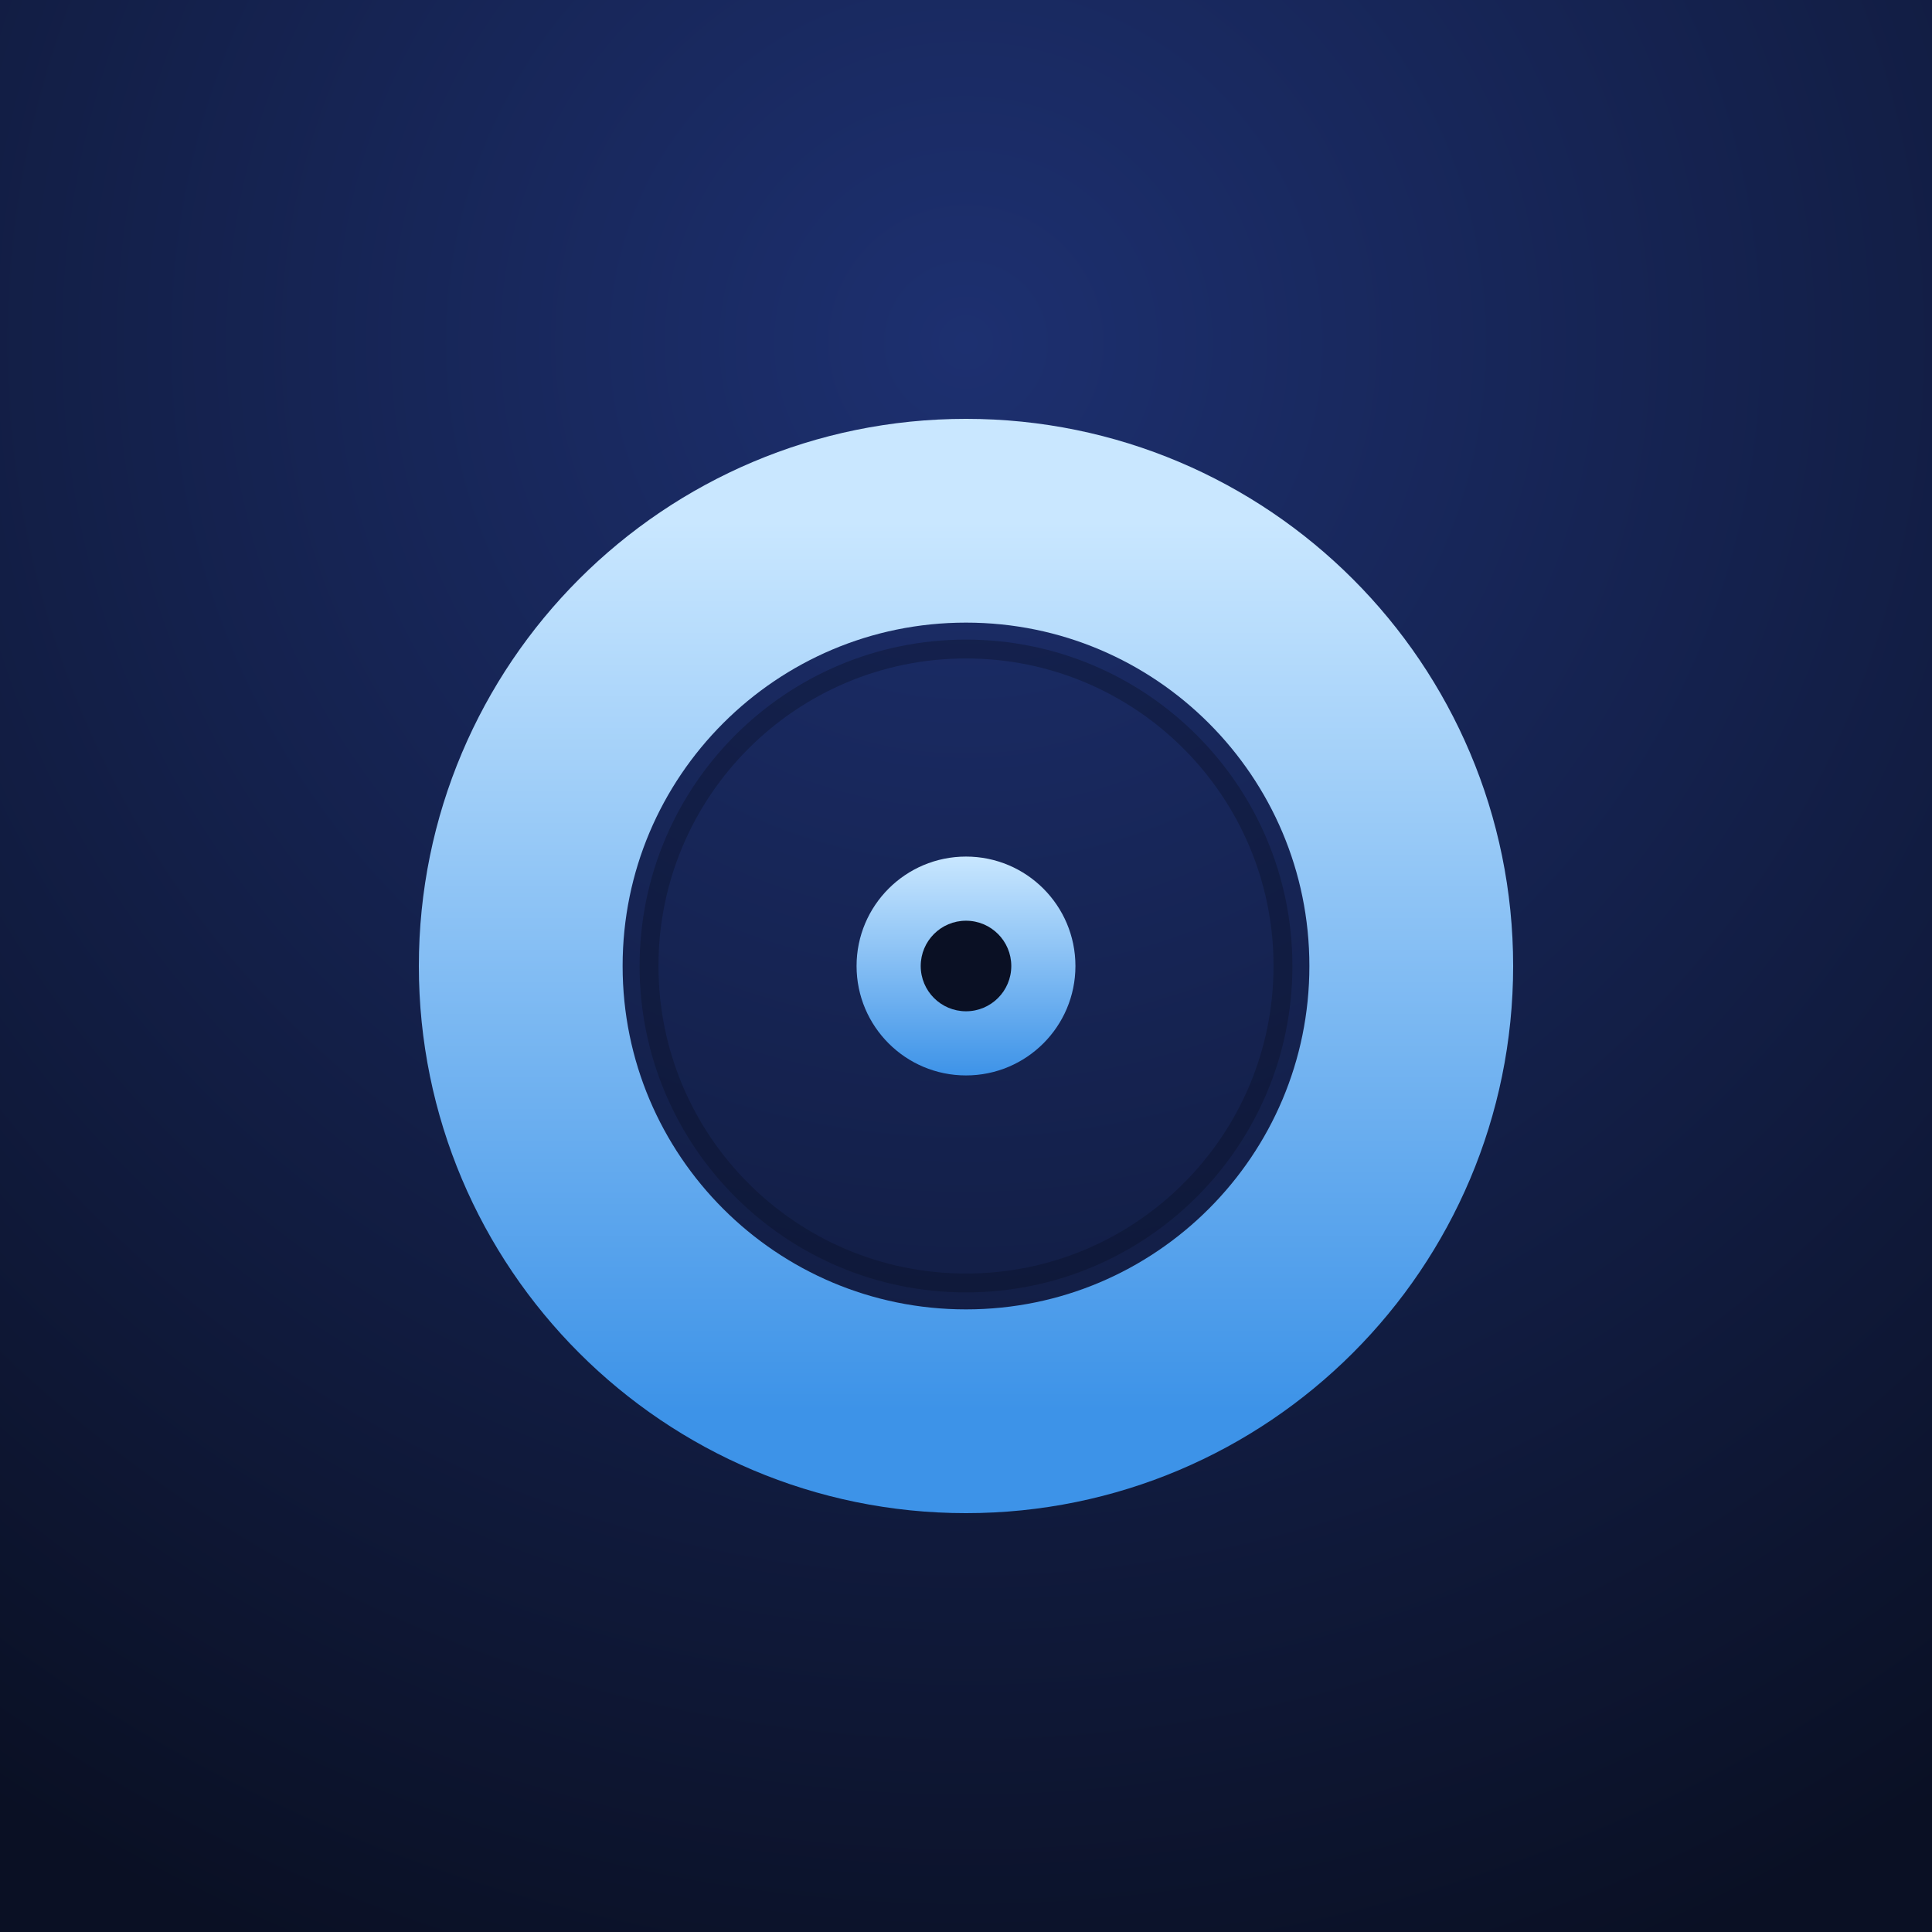
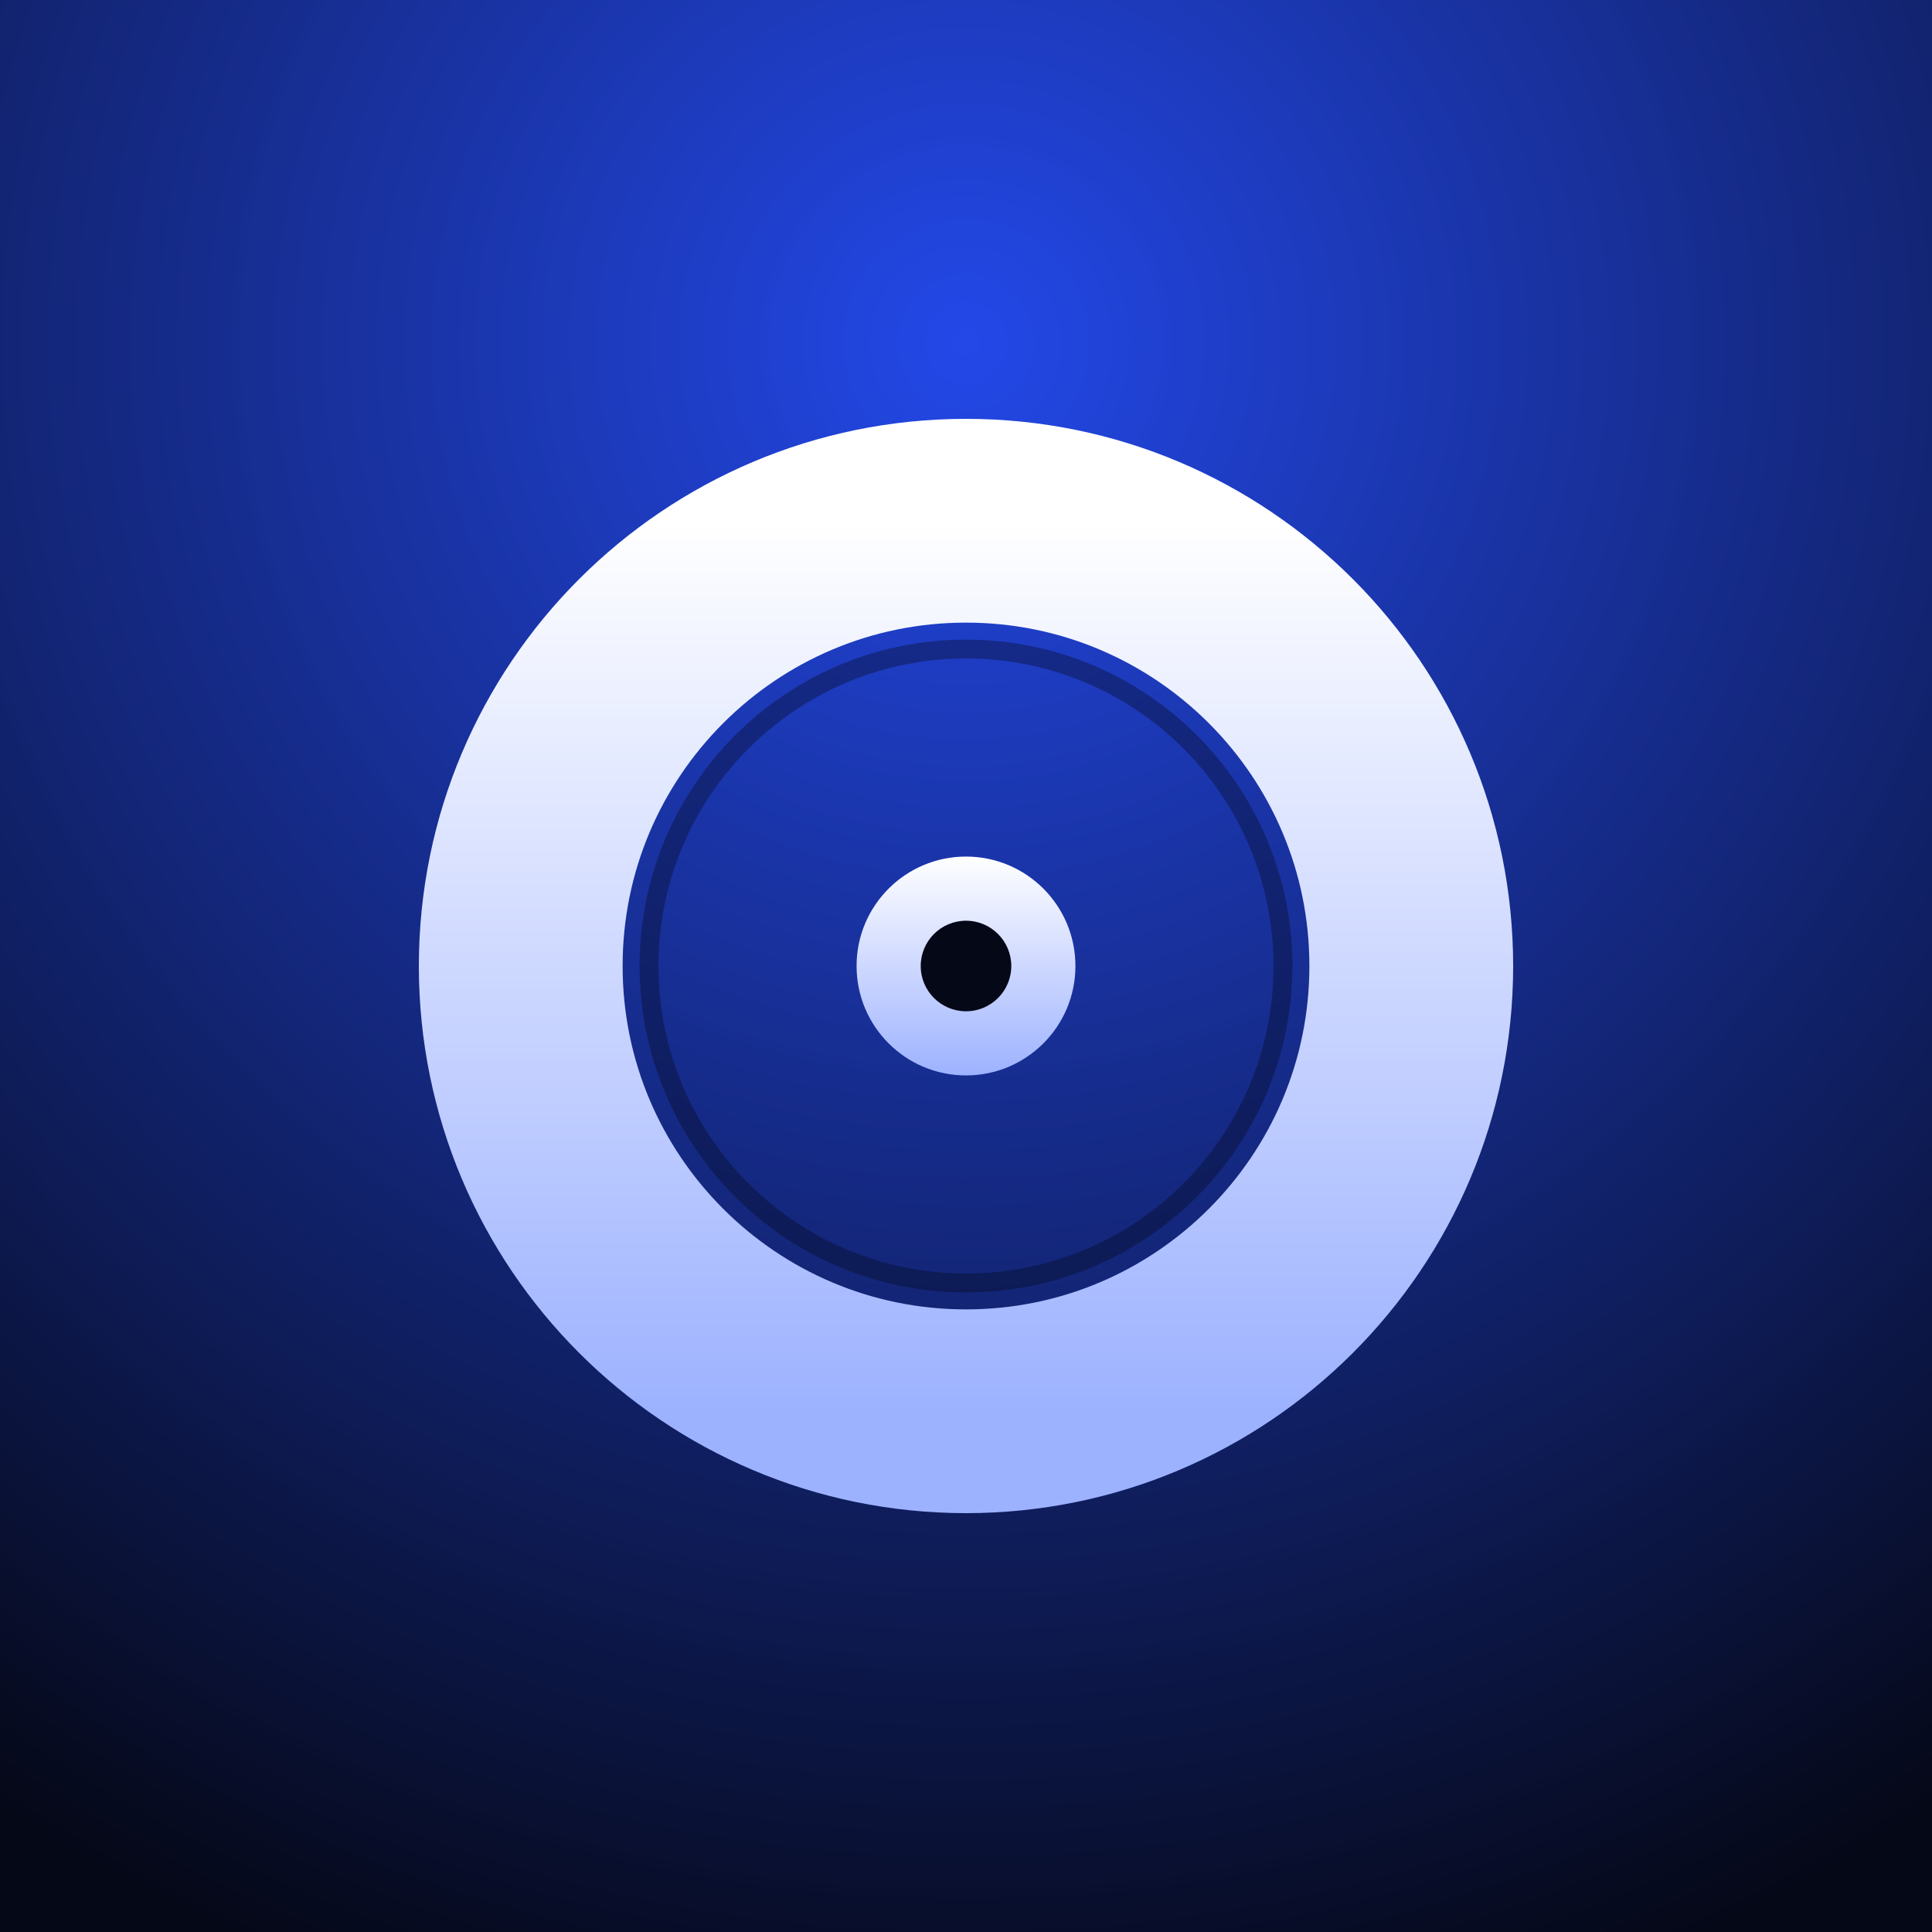
<svg xmlns="http://www.w3.org/2000/svg" viewBox="0 0 512 512">
  <defs>
    <radialGradient id="bg" cx="50%" cy="18%" r="90%">
-       <stop offset="0" stop-color="#1D3070" />
-       <stop offset="1" stop-color="#0A1024" />
+       <stop offset="0" stop-color="#2348E8" />
+       <stop offset="1" stop-color="#050817" />
    </radialGradient>
    <linearGradient id="pl" x1="0" y1="0" x2="0" y2="1">
-       <stop offset="0" stop-color="#C9E7FF" />
-       <stop offset="1" stop-color="#3D93E8" />
+       <stop offset="0" stop-color="#FFFFFF" />
+       <stop offset="1" stop-color="#9DB2FF" />
    </linearGradient>
  </defs>
  <rect width="512" height="512" fill="url(#bg)" />
  <circle cx="256" cy="256" r="118" fill="none" stroke="url(#pl)" stroke-width="54" />
-   <circle cx="256" cy="256" r="84" fill="none" stroke="#0A1024" stroke-opacity=".35" stroke-width="5" />
+   <circle cx="256" cy="256" r="84" fill="none" stroke="#050817" stroke-opacity=".35" stroke-width="5" />
  <circle cx="256" cy="256" r="29" fill="url(#pl)" />
-   <circle cx="256" cy="256" r="12" fill="#0A1024" />
+   <circle cx="256" cy="256" r="12" fill="#050817" />
</svg>
